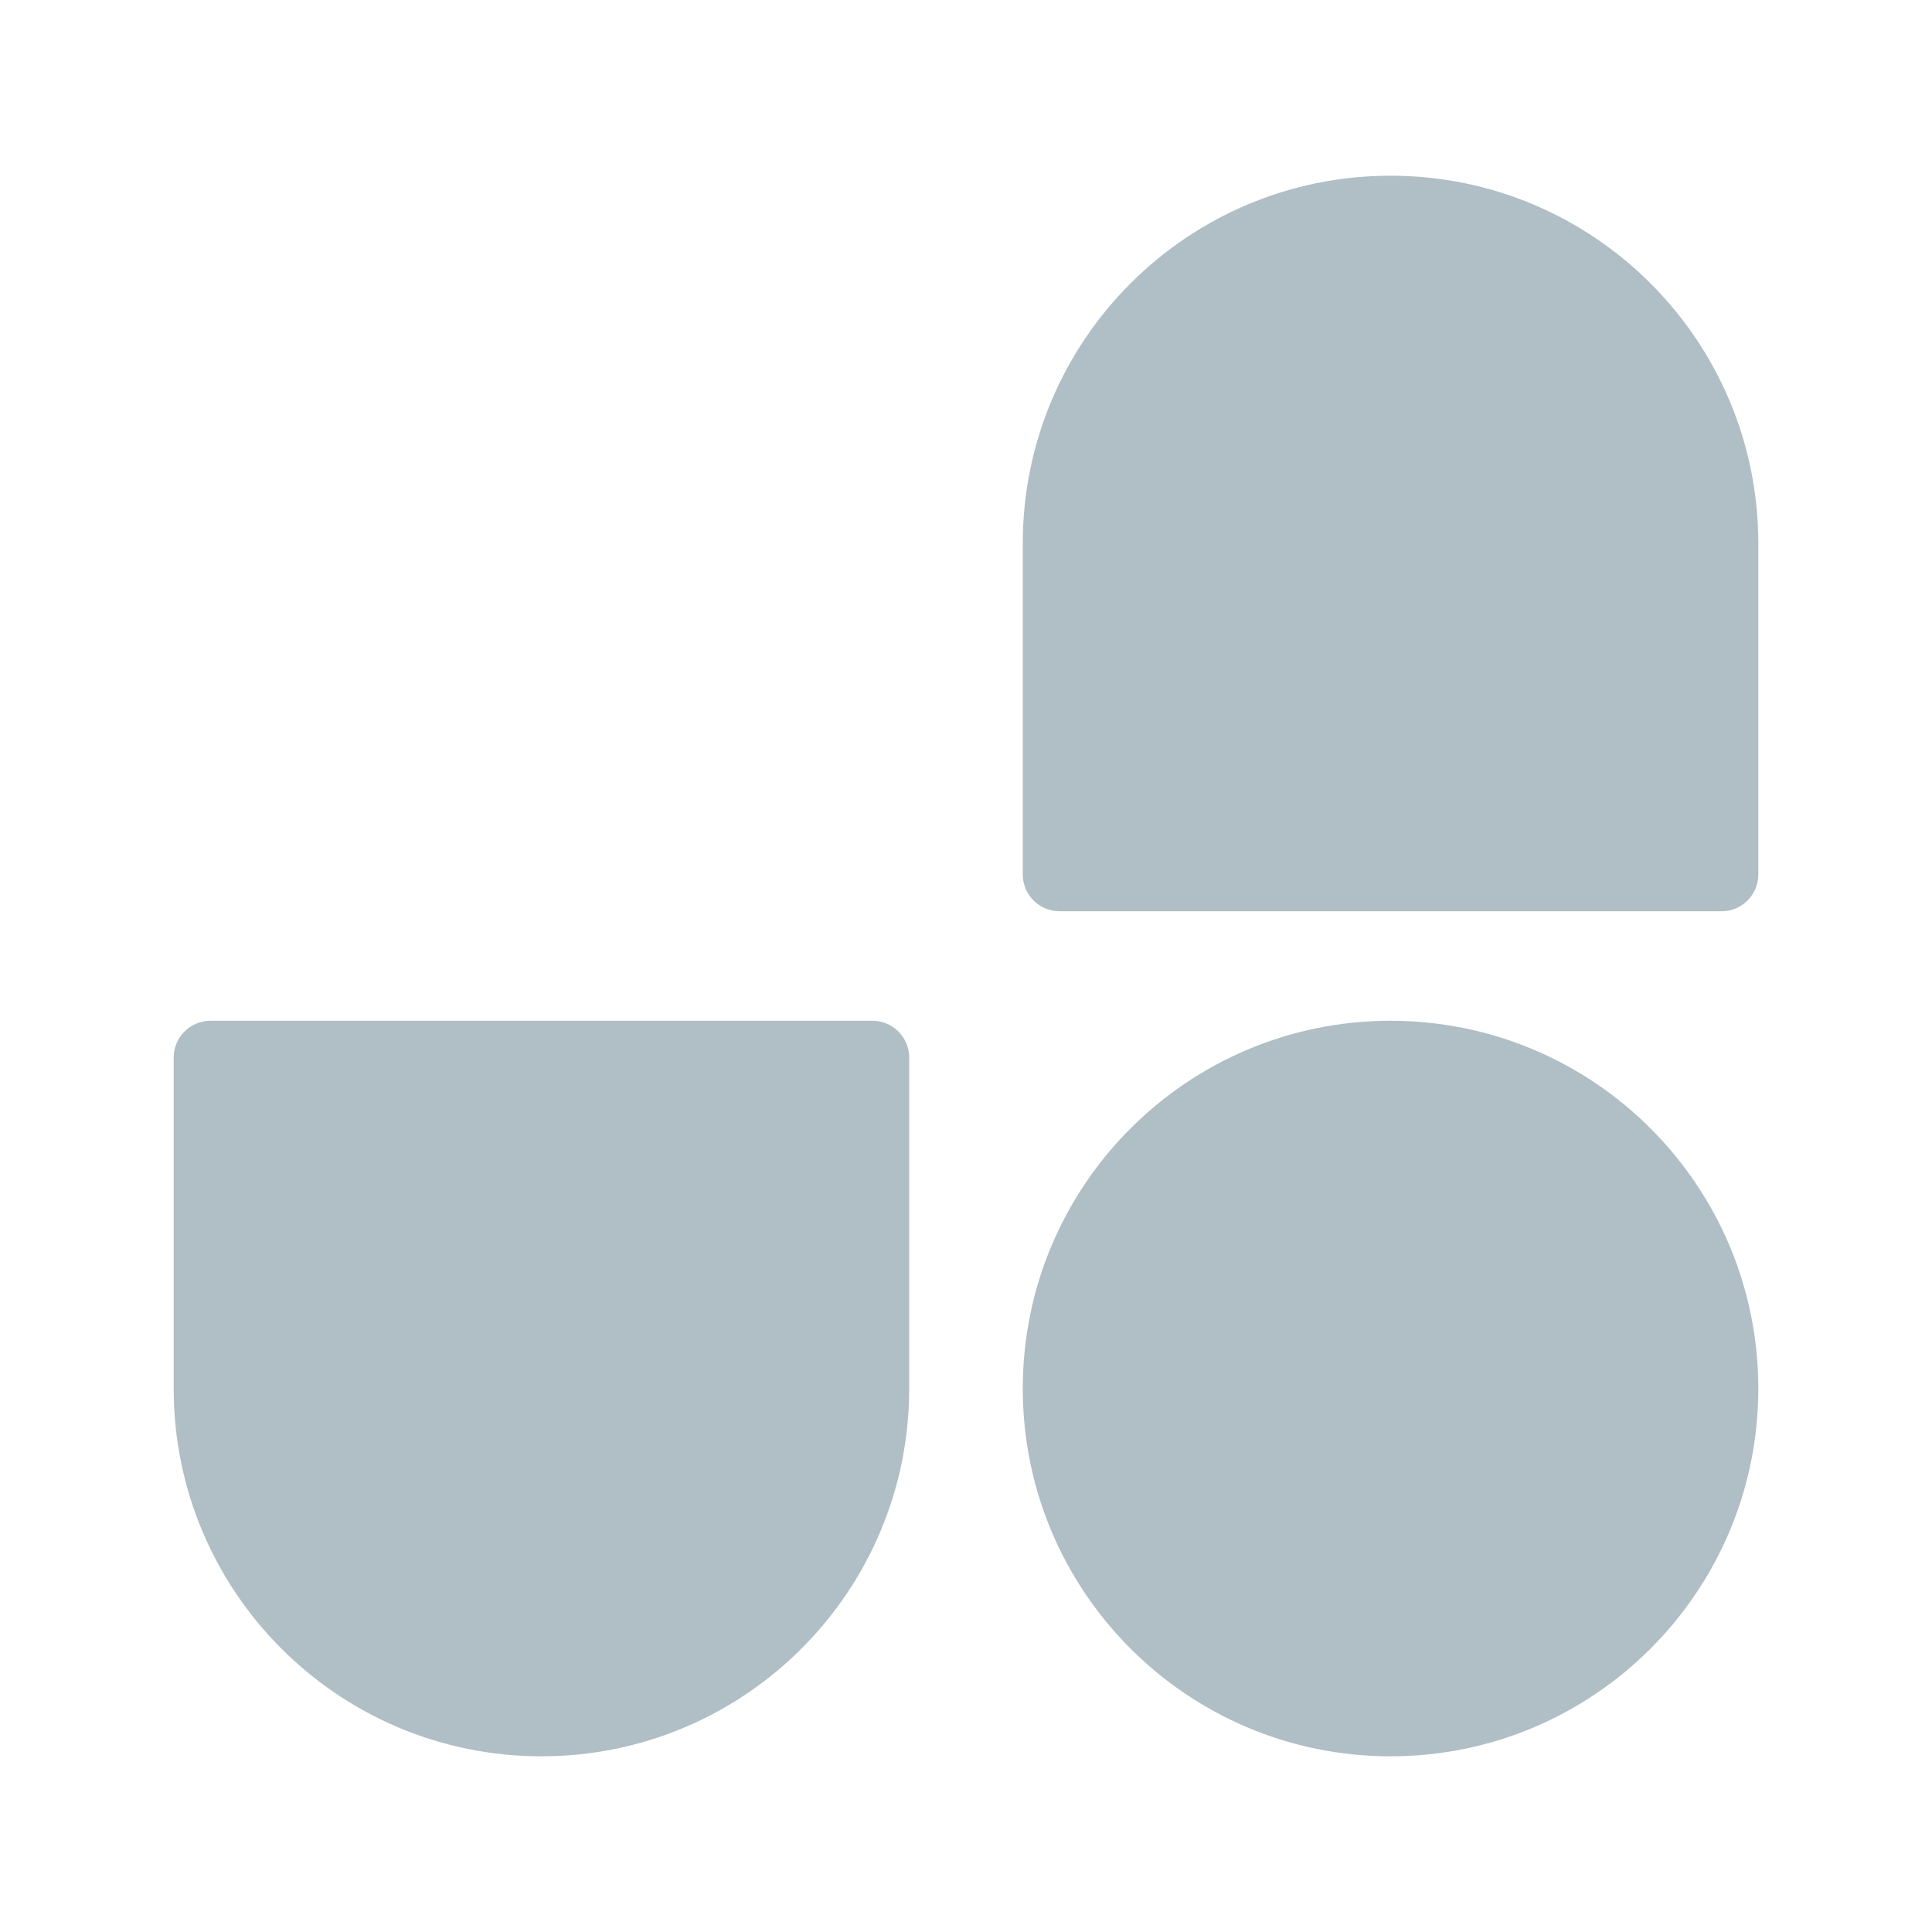
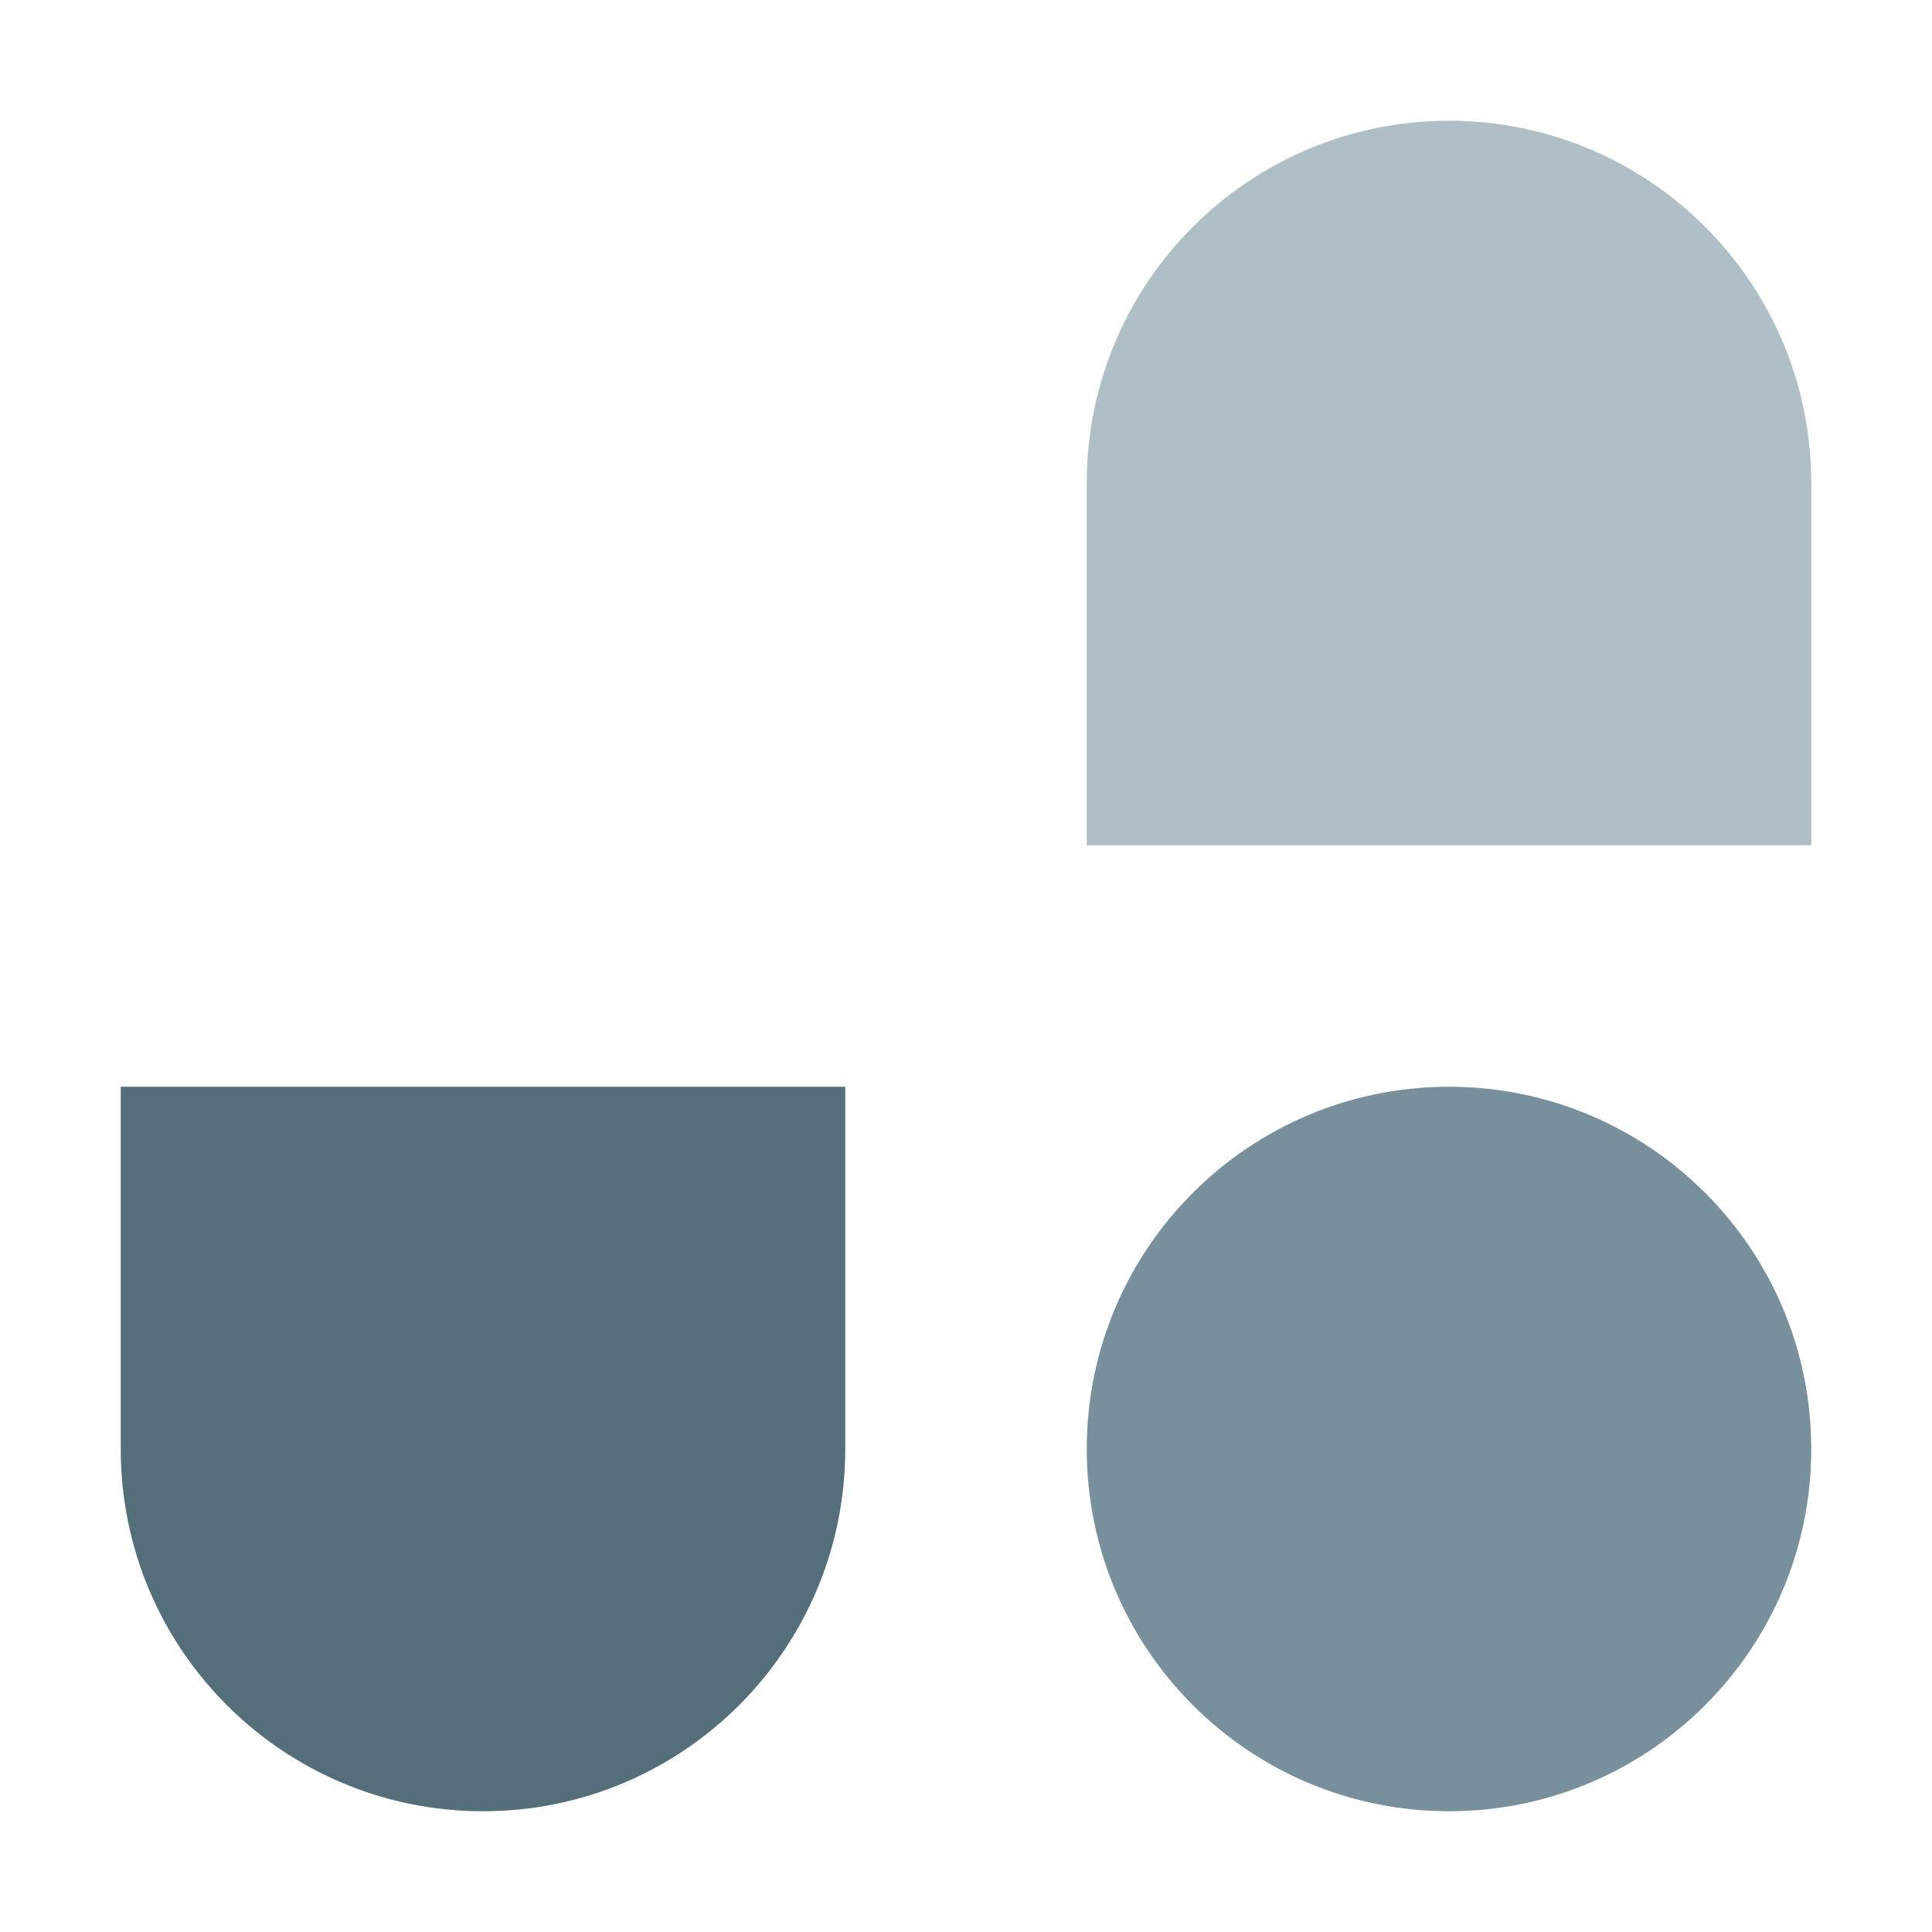
- <svg xmlns="http://www.w3.org/2000/svg" viewBox="0 0 220 220">
-   <path d="M116.465 158.115C116.465 134.986 135.215 116.237 158.343 116.237C181.471 116.237 200.221 134.986 200.221 158.115C200.221 181.243 181.471 199.993 158.343 199.993C135.215 199.993 116.465 181.243 116.465 158.115Z" fill="#B0BEC5" />
-   <path d="M116.465 61.888C116.465 38.759 135.215 20.009 158.343 20.009C181.471 20.009 200.221 38.759 200.221 61.888V99.578C200.221 101.89 198.346 103.766 196.033 103.766H120.653C118.34 103.766 116.465 101.89 116.465 99.578V61.888Z" fill="#B0BEC5" />
-   <path d="M103.533 158.115C103.533 181.243 84.783 199.993 61.655 199.993C38.526 199.993 19.777 181.243 19.777 158.115L19.777 120.425C19.777 118.111 21.652 116.237 23.965 116.237H99.345C101.658 116.237 103.533 118.111 103.533 120.425L103.533 158.115Z" fill="#B0BEC5" />
+ <svg xmlns="http://www.w3.org/2000/svg" viewBox="0 0 32 32">
+   <circle cx="24" cy="24" r="6" style="fill: #78909c" />
+   <path d="M2,18v6a6,6,0,0,0,12,0V18Z" style="fill: #546e7a" />
+   <path d="M30,14V8A6,6,0,0,0,18,8v6Z" style="fill: #b0bec5" />
</svg>
